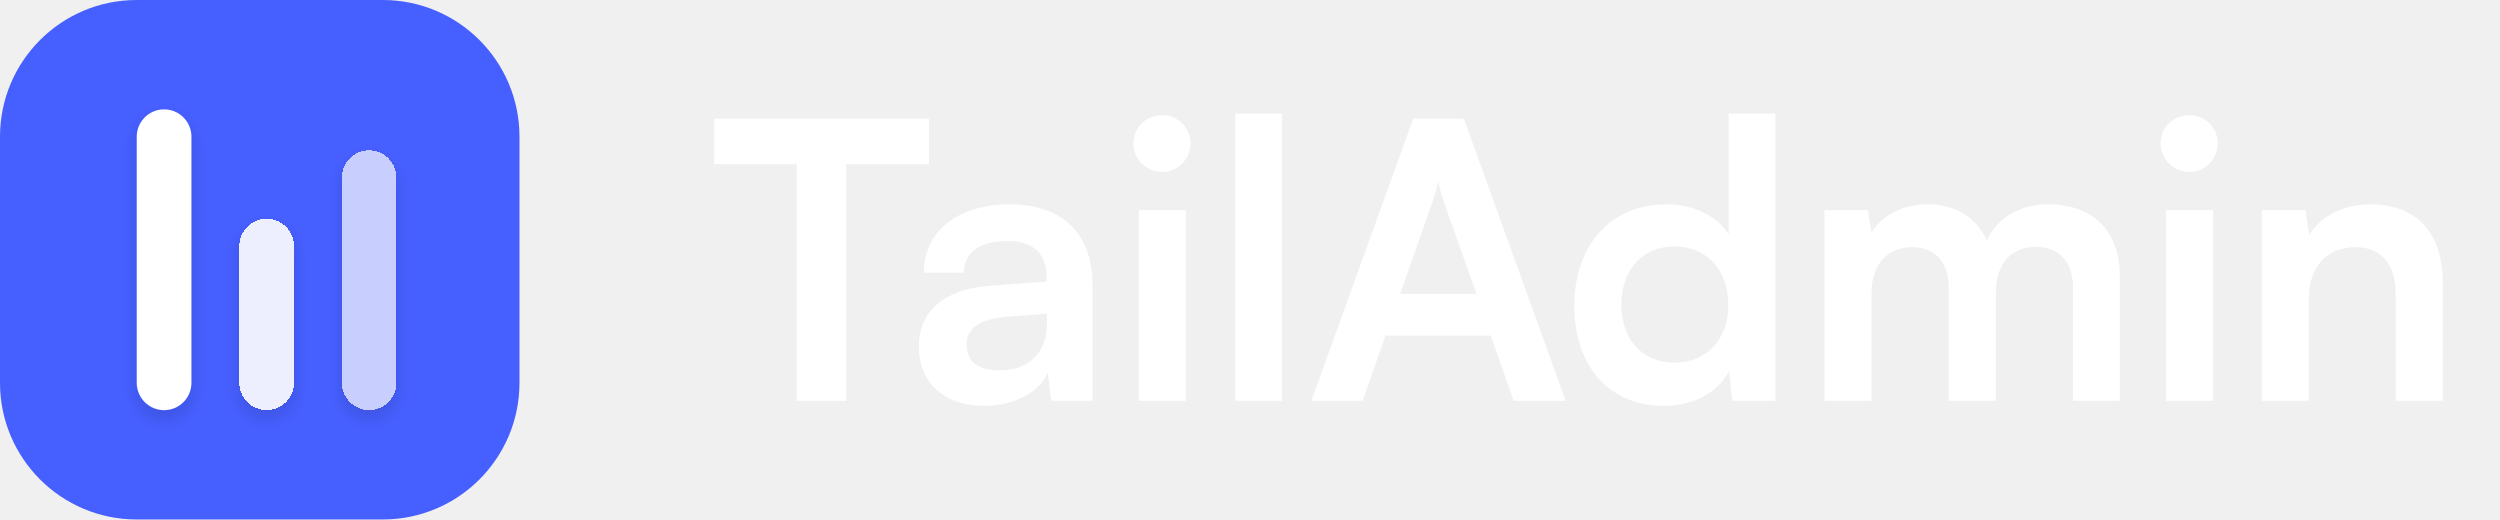
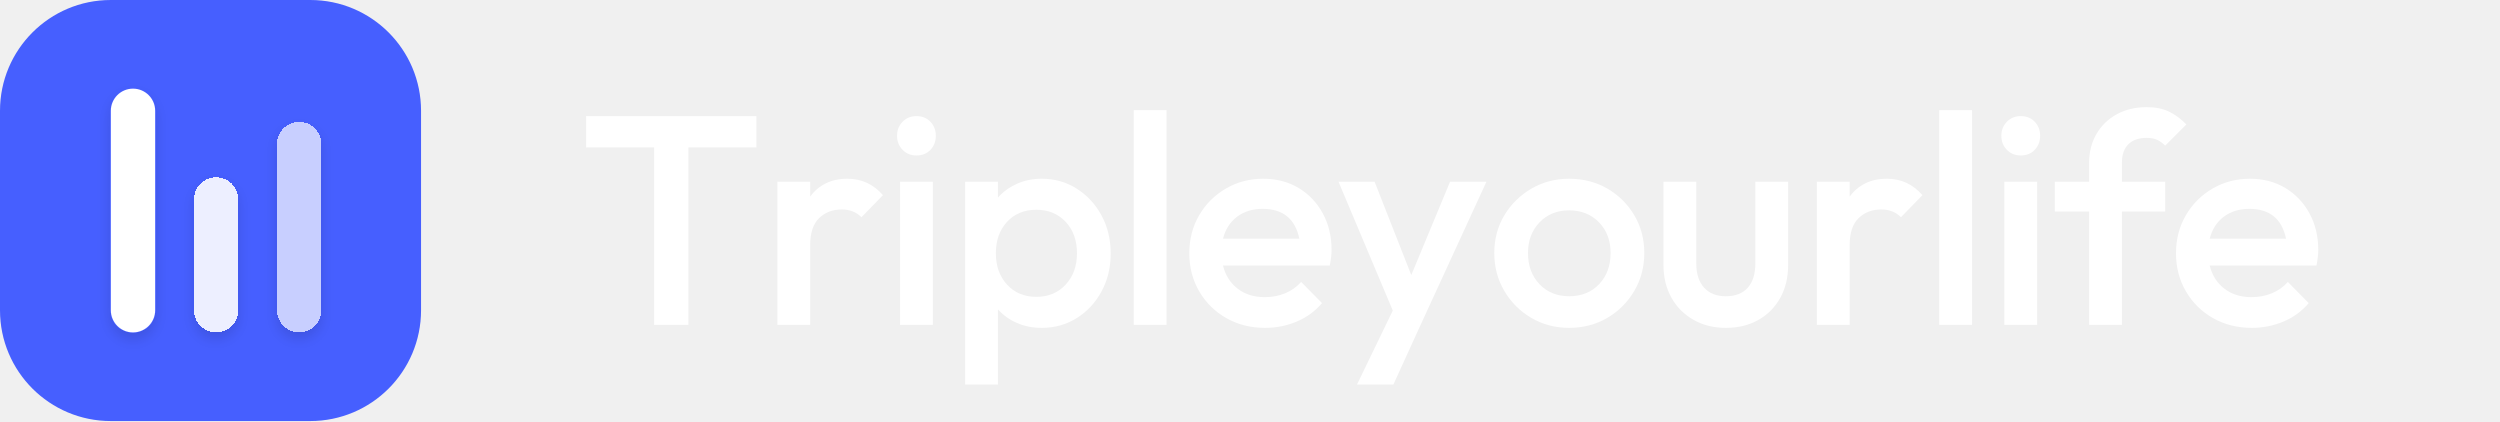
- <svg xmlns="http://www.w3.org/2000/svg" width="154" height="32" viewBox="0 0 154 32" fill="none">
+ <svg xmlns="http://www.w3.org/2000/svg" width="190" height="32" viewBox="0 0 190 32" fill="none">
  <path d="M0 8.421C0 3.77 3.77 0 8.421 0H23.579C28.23 0 32 3.77 32 8.421V23.579C32 28.23 28.23 32 23.579 32H8.421C3.77 32 0 28.23 0 23.579V8.421Z" fill="#465FFF" />
  <g filter="url(#filter0_d_1608_324)">
    <path d="M8.424 8.422C8.424 7.491 9.178 6.737 10.108 6.737C11.038 6.737 11.792 7.491 11.792 8.422V23.579C11.792 24.51 11.038 25.264 10.108 25.264C9.178 25.264 8.424 24.51 8.424 23.579V8.422Z" fill="white" />
  </g>
  <g filter="url(#filter1_d_1608_324)">
    <path d="M14.742 15.157C14.742 14.227 15.496 13.473 16.426 13.473C17.357 13.473 18.111 14.227 18.111 15.157V23.578C18.111 24.508 17.357 25.262 16.426 25.262C15.496 25.262 14.742 24.508 14.742 23.578V15.157Z" fill="white" fill-opacity="0.9" shape-rendering="crispEdges" />
  </g>
  <g filter="url(#filter2_d_1608_324)">
    <path d="M21.055 10.946C21.055 10.016 21.809 9.262 22.739 9.262C23.669 9.262 24.423 10.016 24.423 10.946V23.578C24.423 24.508 23.669 25.262 22.739 25.262C21.809 25.262 21.055 24.508 21.055 23.578V10.946Z" fill="white" fill-opacity="0.7" shape-rendering="crispEdges" />
  </g>
-   <path d="M44 10.115H49.089V24.691H52.132V10.115H57.221V7.309H44V10.115Z" fill="white" />
-   <path d="M60.617 25C62.448 25 64.042 24.168 64.541 22.955L64.755 24.691H67.299V17.558C67.299 14.3 65.349 12.588 62.187 12.588C59.001 12.588 56.908 14.252 56.908 16.797H59.381C59.381 15.56 60.332 14.847 62.044 14.847C63.518 14.847 64.47 15.489 64.47 17.082V17.343L60.95 17.605C58.168 17.819 56.599 19.174 56.599 21.338C56.599 23.549 58.121 25 60.617 25ZM61.569 22.812C60.261 22.812 59.547 22.289 59.547 21.219C59.547 20.268 60.237 19.674 62.044 19.507L64.493 19.317V19.935C64.493 21.742 63.352 22.812 61.569 22.812Z" fill="white" />
-   <path d="M71.6 10.591C72.551 10.591 73.335 9.806 73.335 8.831C73.335 7.856 72.551 7.095 71.6 7.095C70.601 7.095 69.816 7.856 69.816 8.831C69.816 9.806 70.601 10.591 71.6 10.591ZM70.149 24.691H73.05V12.944H70.149V24.691Z" fill="white" />
-   <path d="M78.972 24.691V7H76.095V24.691H78.972Z" fill="white" />
-   <path d="M83.941 24.691L85.344 20.672H91.835L93.238 24.691H96.448L90.171 7.309H87.056L80.778 24.691H83.941ZM88.221 12.493C88.387 12.017 88.53 11.494 88.601 11.161C88.649 11.518 88.815 12.041 88.958 12.493L90.955 18.104H86.247L88.221 12.493Z" fill="white" />
-   <path d="M102.493 25C104.276 25 105.798 24.215 106.511 22.86L106.701 24.691H109.364V7H106.487V14.443C105.75 13.277 104.3 12.588 102.659 12.588C99.116 12.588 96.976 15.203 96.976 18.865C96.976 22.503 99.092 25 102.493 25ZM103.135 22.337C101.113 22.337 99.877 20.863 99.877 18.77C99.877 16.678 101.113 15.18 103.135 15.18C105.156 15.18 106.464 16.654 106.464 18.77C106.464 20.886 105.156 22.337 103.135 22.337Z" fill="white" />
-   <path d="M115.289 24.691V18.033C115.289 16.131 116.406 15.227 117.785 15.227C119.164 15.227 120.044 16.107 120.044 17.748V24.691H122.945V18.033C122.945 16.107 124.015 15.203 125.418 15.203C126.797 15.203 127.701 16.083 127.701 17.771V24.691H130.578V17.011C130.578 14.3 129.008 12.588 126.155 12.588C124.372 12.588 122.993 13.468 122.398 14.823C121.78 13.468 120.543 12.588 118.76 12.588C117.072 12.588 115.883 13.349 115.289 14.324L115.051 12.944H112.388V24.691H115.289Z" fill="white" />
-   <path d="M134.876 10.591C135.827 10.591 136.612 9.806 136.612 8.831C136.612 7.856 135.827 7.095 134.876 7.095C133.877 7.095 133.093 7.856 133.093 8.831C133.093 9.806 133.877 10.591 134.876 10.591ZM133.426 24.691H136.327V12.944H133.426V24.691Z" fill="white" />
-   <path d="M142.225 24.691V18.366C142.225 16.464 143.318 15.227 145.102 15.227C146.6 15.227 147.575 16.178 147.575 18.152V24.691H150.476V17.462C150.476 14.419 148.954 12.588 146.005 12.588C144.412 12.588 142.985 13.277 142.248 14.466L142.011 12.944H139.324V24.691H142.225Z" fill="white" />
+   <g fill="white">
+     <path transform="translate(44 24.6909) scale(0.022667 -0.022667)" d="M252 0V595H24V700H595V595H367V0Z" />
+     <path transform="translate(57.6973 24.6909) scale(0.022667 -0.022667)" d="M61 0V480H171V430Q191 458 222.5 474.0Q254 490 296 490Q367 490 415 435L343 361Q317 387 277 387Q231 387 201.0 358.0Q171 329 171 267V0Z" />
+     <path transform="translate(66.9973 24.6909) scale(0.022667 -0.022667)" d="M117 568Q89 568 70.5 587.0Q52 606 52 634Q52 662 70.5 681.0Q89 700 117 700Q146 700 164.0 681.0Q182 662 182 634Q182 606 164.0 587.0Q146 568 117 568ZM62 0V480H172V0Z" />
+     <path transform="translate(71.968 24.6909) scale(0.022667 -0.022667)" d="M61 -200V480H171V427Q197 456 234.5 473.0Q272 490 318 490Q383 490 435.5 456.5Q488 423 518.5 366.5Q549 310 549 239Q549 169 518.5 112.5Q488 56 435.5 23.0Q383 -10 318 -10Q272 -10 234.5 6.5Q197 23 171 52V-200ZM300 94Q360 94 398.0 135.0Q436 176 436 240Q436 305 398.0 345.5Q360 386 300 386Q239 386 201.5 345.5Q164 305 164 240Q164 176 201.5 135.0Q239 94 300 94Z" />
+     <path transform="translate(84.7813 24.6909) scale(0.022667 -0.022667)" d="M61 0V720H171V0Z" />
+     <path transform="translate(89.7067 24.6909) scale(0.022667 -0.022667)" d="M284 -10Q212 -10 154.5 22.5Q97 55 63.5 112.0Q30 169 30 240Q30 311 63.0 367.5Q96 424 152.5 457.0Q209 490 278 490Q345 490 396.5 459.0Q448 428 477.5 374.0Q507 320 507 251Q507 229 501 199H143Q155 150 192.0 121.5Q229 93 283 93Q320 93 351.5 106.0Q383 119 405 144L475 73Q440 32 390.0 11.0Q340 -10 284 -10ZM276 389Q225 389 190.0 362.5Q155 336 143 289H399Q378 389 276 389Z" />
+     <path transform="translate(101.4773 24.6909) scale(0.022667 -0.022667)" d="M73 -200 193 48 11 480H132L255 167L385 480H507L284 -5L195 -200Z" />
+     <path transform="translate(112.8853 24.6909) scale(0.022667 -0.022667)" d="M281 -10Q211 -10 154.0 23.5Q97 57 63.5 114.0Q30 171 30 241Q30 311 63.5 367.0Q97 423 154.0 456.5Q211 490 281 490Q352 490 409.0 457.0Q466 424 499.5 367.5Q533 311 533 241Q533 171 499.5 114.0Q466 57 409.0 23.5Q352 -10 281 -10ZM281 96Q343 96 381.5 136.5Q420 177 420 241Q420 304 381.0 344.0Q342 384 281 384Q220 384 181.5 343.5Q143 303 143 241Q143 177 181.5 136.5Q220 96 281 96Z" />
+     <path transform="translate(125.3133 24.6909) scale(0.022667 -0.022667)" d="M258 -10Q197 -10 149.5 17.0Q102 44 75.5 91.5Q49 139 49 201V480H159V206Q159 154 185.0 125.0Q211 96 258 96Q306 96 331.5 124.5Q357 153 357 206V480H467V201Q467 138 440.5 90.5Q414 43 367.0 16.5Q320 -10 258 -10Z" />
+     <path transform="translate(136.6987 24.6909) scale(0.022667 -0.022667)" d="M61 0V480H171V430Q191 458 222.5 474.0Q254 490 296 490Q367 490 415 435L343 361Q317 387 277 387Q231 387 201.0 358.0Q171 329 171 267V0Z" />
+     <path transform="translate(145.9987 24.6909) scale(0.022667 -0.022667)" d="M61 0V720H171V0Z" />
+     <path transform="translate(150.924 24.6909) scale(0.022667 -0.022667)" d="M117 568Q89 568 70.5 587.0Q52 606 52 634Q52 662 70.5 681.0Q89 700 117 700Q146 700 164.0 681.0Q182 662 182 634Q182 606 164.0 587.0Q146 568 117 568ZM62 0V480H172V0Z" />
+     <path transform="translate(155.8947 24.6909) scale(0.022667 -0.022667)" d="M127 0V380H12V480H127V543Q127 598 151.5 640.0Q176 682 219.5 706.0Q263 730 320 730Q364 730 395.0 715.0Q426 700 453 672L382 601Q370 613 356.0 620.0Q342 627 320 627Q280 627 258.5 605.5Q237 584 237 544V480H382V380H237V0Z" />
+     <path transform="translate(164.696 24.6909) scale(0.022667 -0.022667)" d="M284 -10Q212 -10 154.5 22.5Q97 55 63.5 112.0Q30 169 30 240Q30 311 63.0 367.5Q96 424 152.5 457.0Q209 490 278 490Q345 490 396.5 459.0Q448 428 477.5 374.0Q507 320 507 251Q507 229 501 199H143Q155 150 192.0 121.5Q229 93 283 93Q320 93 351.5 106.0Q383 119 405 144L475 73Q440 32 390.0 11.0Q340 -10 284 -10ZM276 389Q225 389 190.0 362.5Q155 336 143 289H399Q378 389 276 389Z" />
+   </g>
  <defs>
    <filter id="filter0_d_1608_324" x="7.424" y="6.237" width="5.368" height="20.526" filterUnits="userSpaceOnUse" color-interpolation-filters="sRGB">
      <feFlood flood-opacity="0" result="BackgroundImageFix" />
      <feColorMatrix in="SourceAlpha" type="matrix" values="0 0 0 0 0 0 0 0 0 0 0 0 0 0 0 0 0 0 127 0" result="hardAlpha" />
      <feOffset dy="0.5" />
      <feGaussianBlur stdDeviation="0.5" />
      <feComposite in2="hardAlpha" operator="out" />
      <feColorMatrix type="matrix" values="0 0 0 0 0 0 0 0 0 0 0 0 0 0 0 0 0 0 0.12 0" />
      <feBlend mode="normal" in2="BackgroundImageFix" result="effect1_dropShadow_1608_324" />
      <feBlend mode="normal" in="SourceGraphic" in2="effect1_dropShadow_1608_324" result="shape" />
    </filter>
    <filter id="filter1_d_1608_324" x="13.742" y="12.973" width="5.368" height="13.79" filterUnits="userSpaceOnUse" color-interpolation-filters="sRGB">
      <feFlood flood-opacity="0" result="BackgroundImageFix" />
      <feColorMatrix in="SourceAlpha" type="matrix" values="0 0 0 0 0 0 0 0 0 0 0 0 0 0 0 0 0 0 127 0" result="hardAlpha" />
      <feOffset dy="0.5" />
      <feGaussianBlur stdDeviation="0.5" />
      <feComposite in2="hardAlpha" operator="out" />
      <feColorMatrix type="matrix" values="0 0 0 0 0 0 0 0 0 0 0 0 0 0 0 0 0 0 0.12 0" />
      <feBlend mode="normal" in2="BackgroundImageFix" result="effect1_dropShadow_1608_324" />
      <feBlend mode="normal" in="SourceGraphic" in2="effect1_dropShadow_1608_324" result="shape" />
    </filter>
    <filter id="filter2_d_1608_324" x="20.055" y="8.762" width="5.368" height="18" filterUnits="userSpaceOnUse" color-interpolation-filters="sRGB">
      <feFlood flood-opacity="0" result="BackgroundImageFix" />
      <feColorMatrix in="SourceAlpha" type="matrix" values="0 0 0 0 0 0 0 0 0 0 0 0 0 0 0 0 0 0 127 0" result="hardAlpha" />
      <feOffset dy="0.5" />
      <feGaussianBlur stdDeviation="0.5" />
      <feComposite in2="hardAlpha" operator="out" />
      <feColorMatrix type="matrix" values="0 0 0 0 0 0 0 0 0 0 0 0 0 0 0 0 0 0 0.12 0" />
      <feBlend mode="normal" in2="BackgroundImageFix" result="effect1_dropShadow_1608_324" />
      <feBlend mode="normal" in="SourceGraphic" in2="effect1_dropShadow_1608_324" result="shape" />
    </filter>
  </defs>
</svg>
